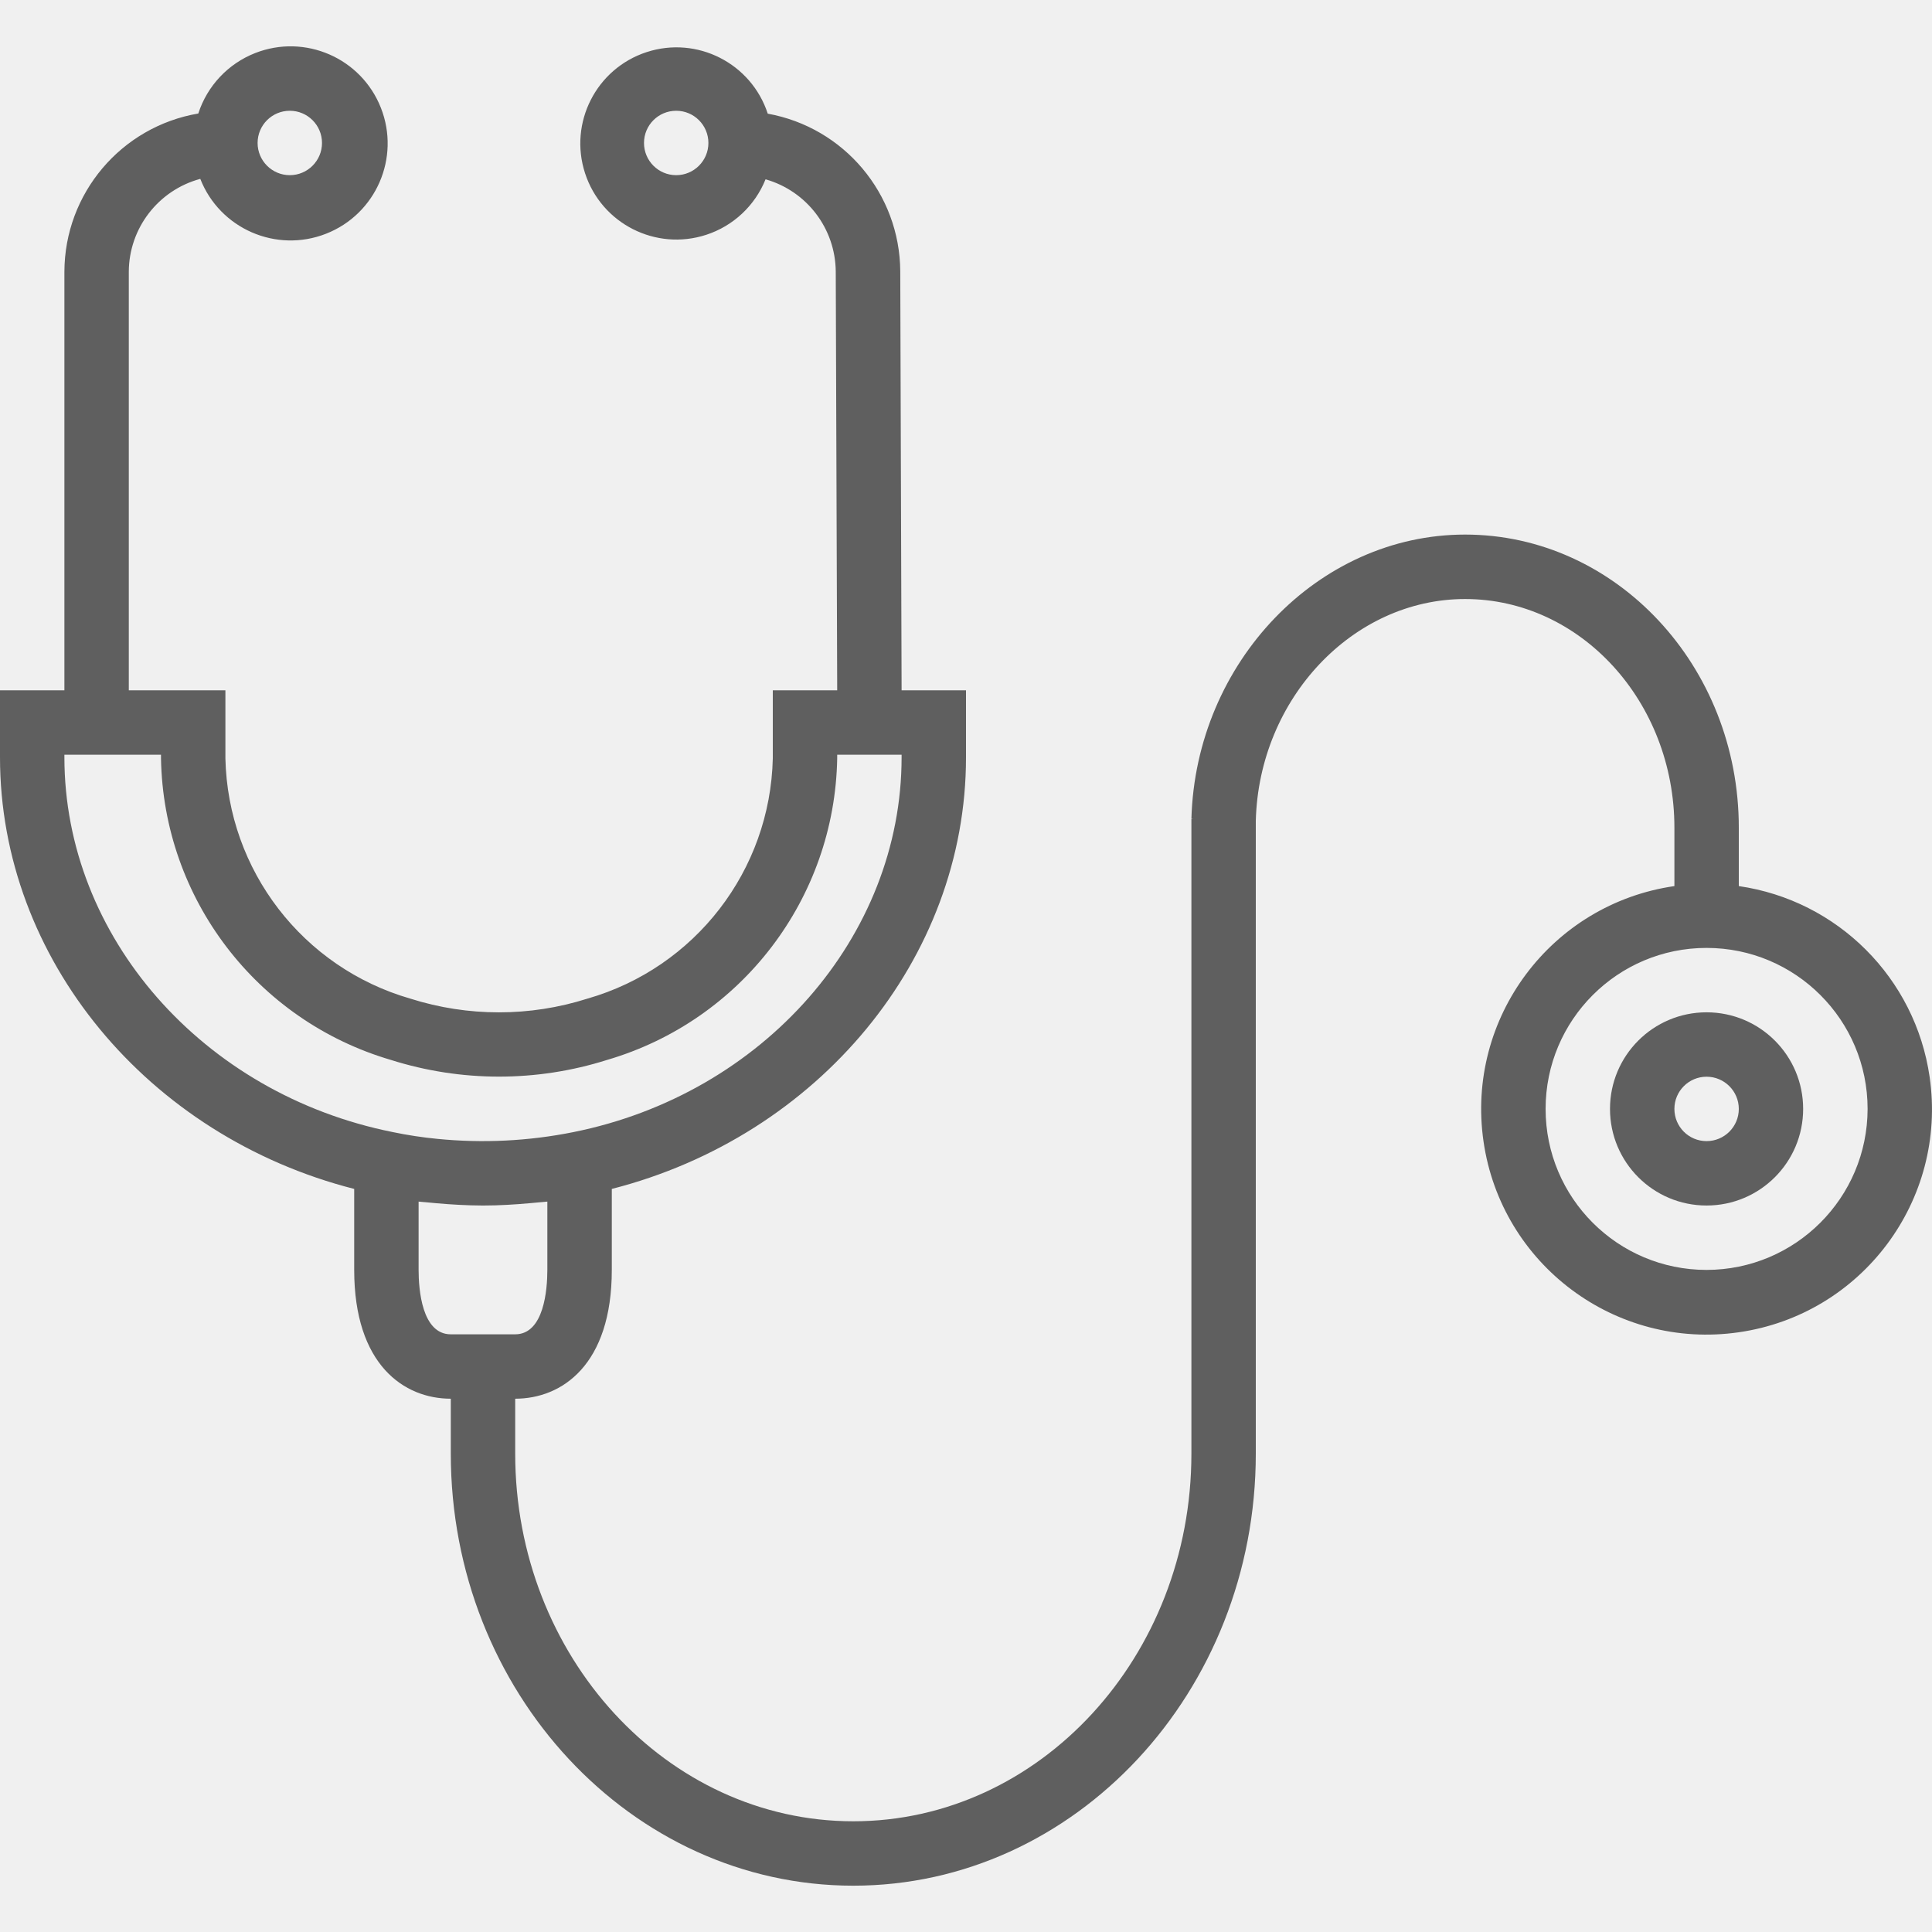
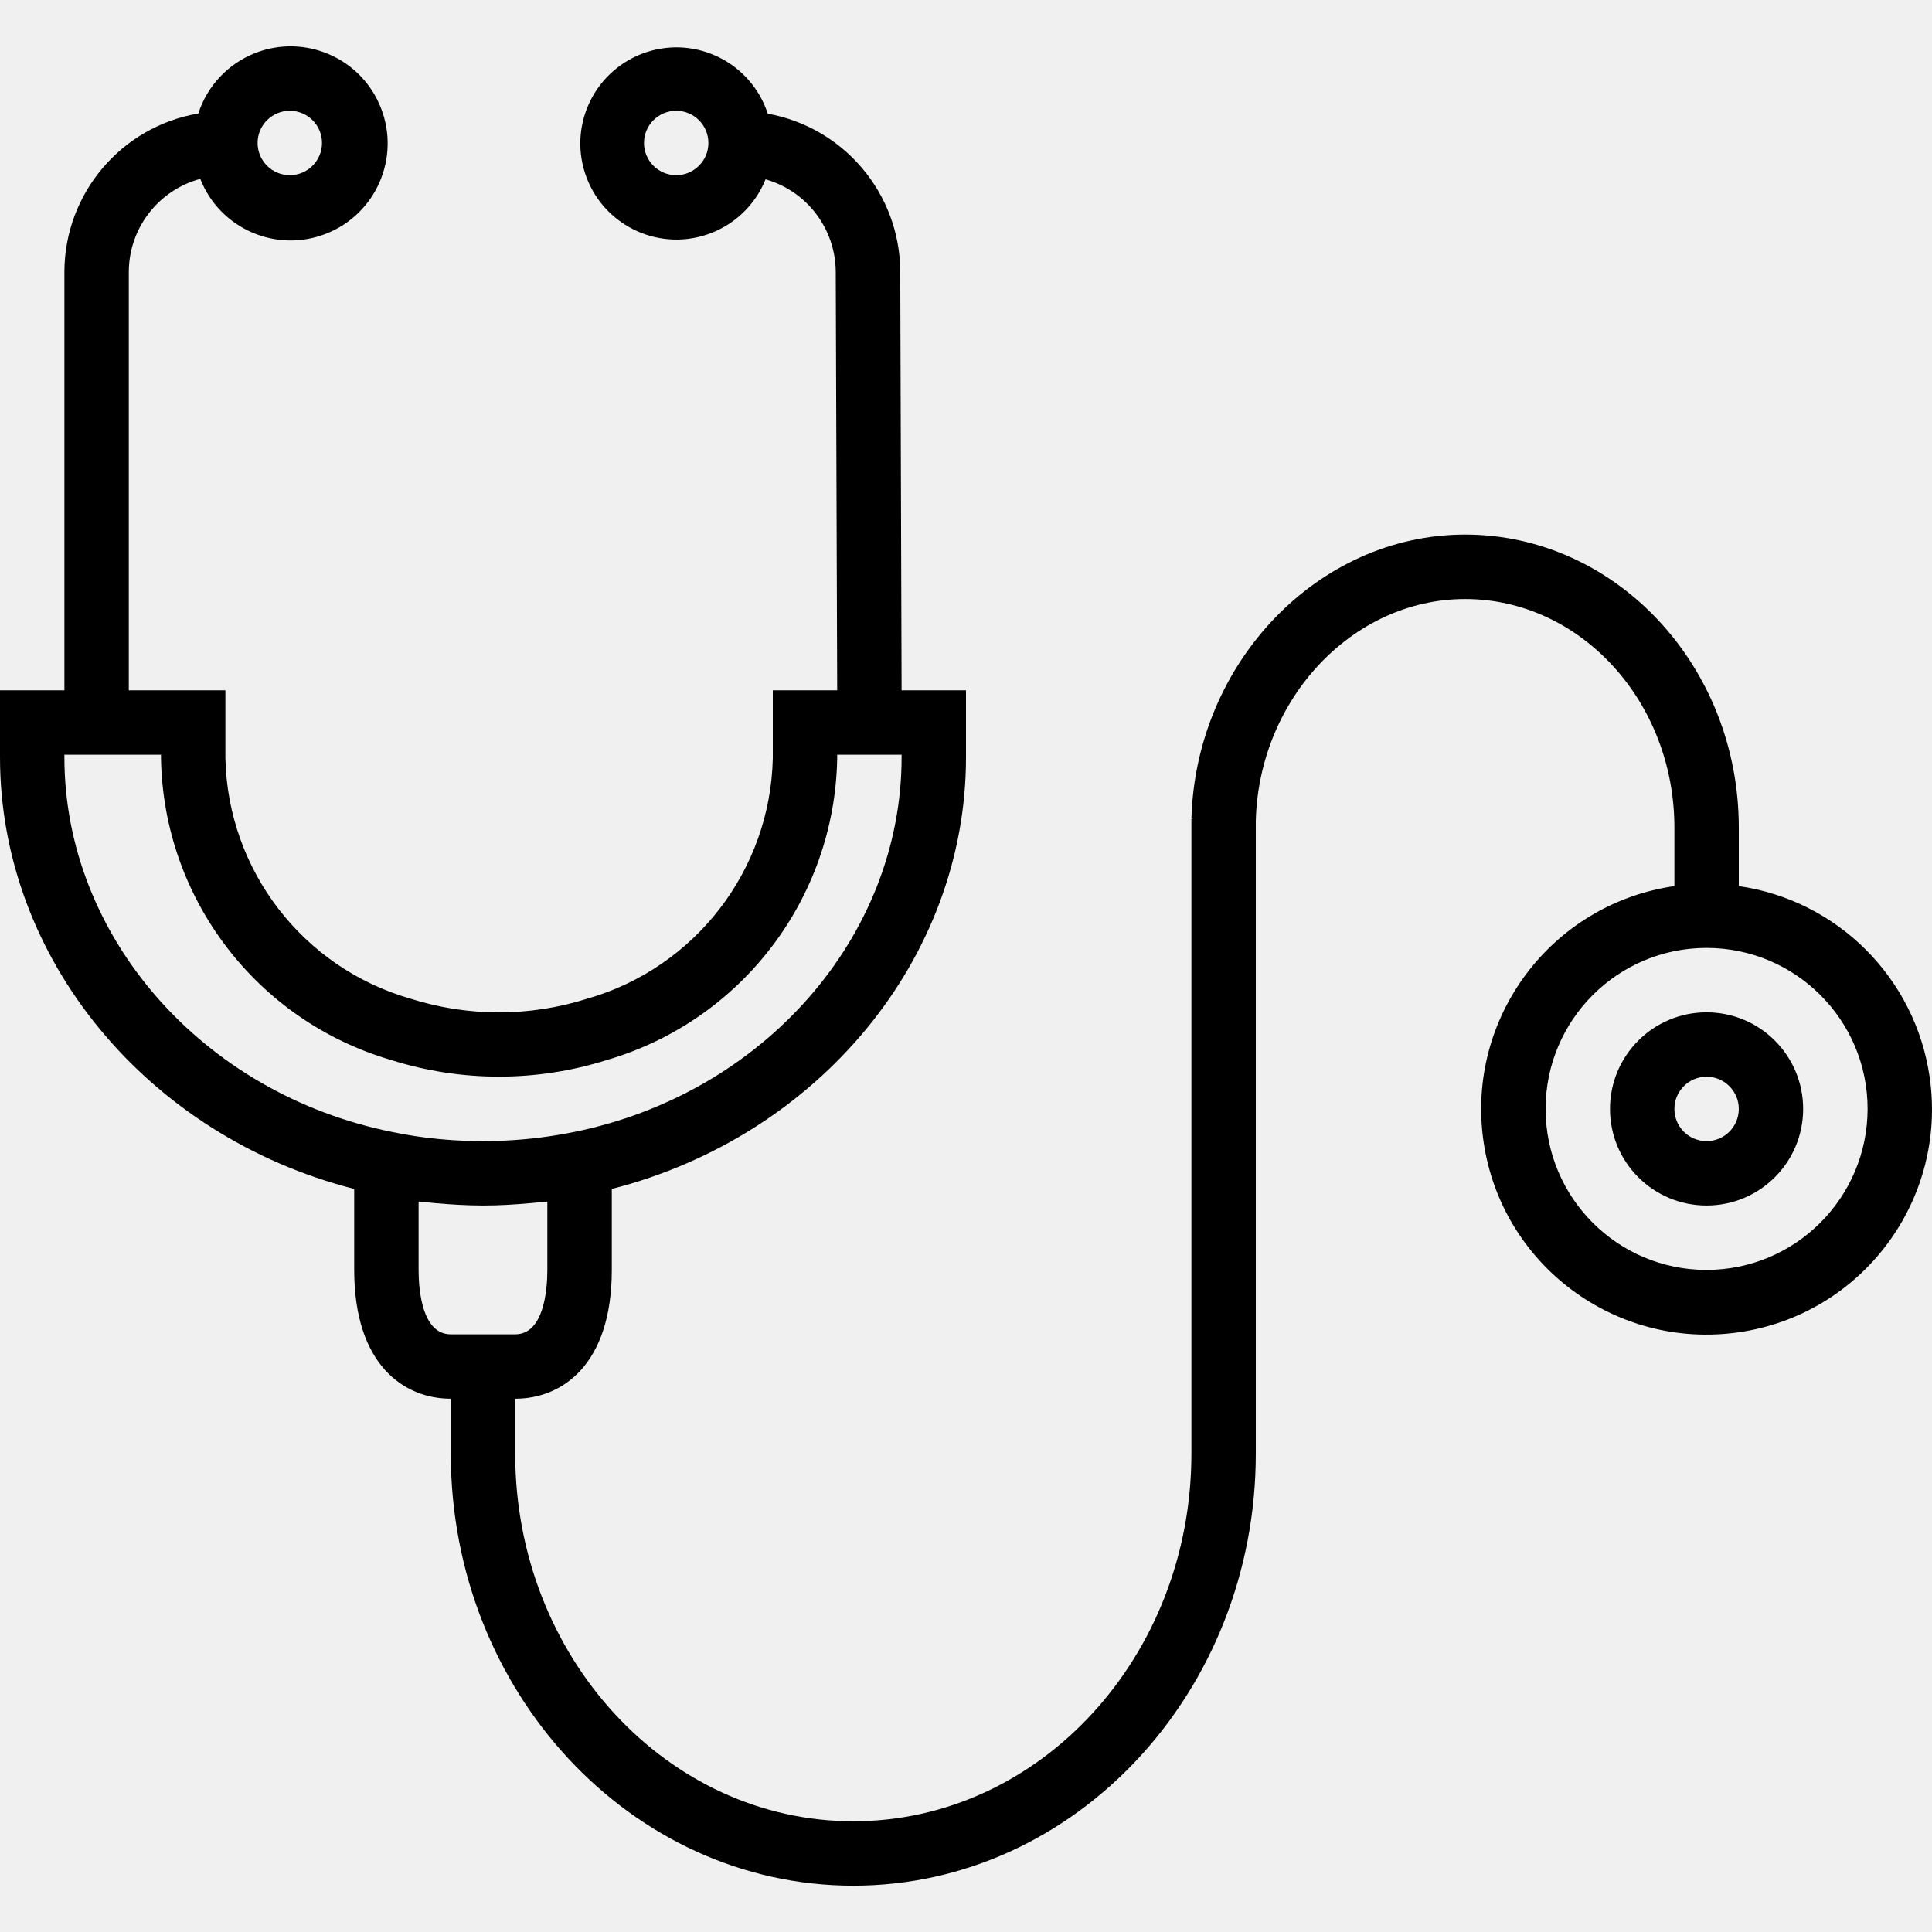
<svg xmlns="http://www.w3.org/2000/svg" width="36" height="36" viewBox="0 0 36 36" fill="none">
  <g clip-path="url(#clip0_102_11485)">
-     <path d="M35.956 20.068C35.69 18.225 34.242 16.777 32.4 16.511V15.421C32.4 12.411 30.112 9.961 27.3 9.961C24.568 9.961 22.282 12.337 22.2 15.257H22.235L22.2 15.263V27.087C22.2 30.867 19.374 33.937 15.9 33.937C12.426 33.937 9.6 30.863 9.6 27.087V26.063C10.47 26.063 11.4 25.433 11.4 23.663V22.154C15.251 21.17 18 17.863 18 14.114V12.863H16.8L16.775 5.054C16.766 3.609 15.729 2.375 14.306 2.118C13.999 1.178 12.989 0.664 12.049 0.971C11.109 1.278 10.595 2.289 10.902 3.229C11.209 4.169 12.22 4.682 13.16 4.375C13.663 4.211 14.068 3.832 14.265 3.341C15.034 3.56 15.566 4.259 15.573 5.058L15.6 12.863H14.4V14.132C14.352 16.219 12.953 18.032 10.946 18.608C9.873 18.949 8.72 18.949 7.646 18.608C5.642 18.03 4.246 16.217 4.2 14.132V12.863H2.4V5.064C2.403 4.253 2.949 3.544 3.732 3.333C4.097 4.263 5.147 4.72 6.076 4.355C7.006 3.99 7.463 2.94 7.098 2.011C6.733 1.081 5.683 0.624 4.754 0.989C4.25 1.187 3.862 1.6 3.695 2.115C2.257 2.36 1.204 3.605 1.2 5.064V12.863H0V14.111C0 17.864 2.751 21.172 6.6 22.154V23.663C6.6 25.433 7.53 26.063 8.4 26.063V27.087C8.4 31.527 11.764 35.137 15.9 35.137C20.035 35.137 23.4 31.523 23.4 27.087V15.292C23.46 13.015 25.21 11.162 27.3 11.162C29.45 11.162 31.2 13.073 31.2 15.422V16.511C28.904 16.843 27.311 18.972 27.643 21.268C27.974 23.564 30.104 25.157 32.4 24.825C34.695 24.494 36.288 22.364 35.956 20.068ZM12.6 3.264C12.268 3.264 12 2.995 12 2.664C12 2.332 12.268 2.064 12.6 2.064C12.931 2.064 13.2 2.332 13.2 2.664C13.2 2.995 12.931 3.264 12.6 3.264ZM5.4 2.064C5.731 2.064 6 2.332 6 2.664C6 2.995 5.731 3.264 5.4 3.264C5.069 3.264 4.8 2.995 4.8 2.664C4.8 2.332 5.069 2.064 5.4 2.064ZM1.2 14.111V14.063H3V14.132C3.045 16.74 4.78 19.015 7.283 19.75C8.594 20.165 10.002 20.165 11.313 19.75C13.817 19.016 15.554 16.74 15.6 14.132V14.063H16.8V14.111C16.8 17.449 14.227 20.386 10.68 21.096C9.847 21.263 8.994 21.305 8.148 21.221C7.87 21.194 7.594 21.152 7.32 21.095C3.773 20.386 1.2 17.449 1.2 14.111ZM8.4 24.863C7.86 24.863 7.8 24.023 7.8 23.663V22.39C7.848 22.396 7.897 22.398 7.946 22.403C8.006 22.41 8.066 22.415 8.126 22.42C8.409 22.445 8.696 22.462 8.984 22.463H9.014C9.302 22.463 9.588 22.445 9.87 22.42C9.93 22.415 9.993 22.41 10.055 22.403C10.103 22.398 10.152 22.396 10.199 22.39V23.663C10.199 24.023 10.139 24.863 9.599 24.863H8.4ZM31.799 23.663C30.143 23.663 28.8 22.32 28.8 20.663C28.8 19.006 30.143 17.663 31.799 17.663C33.456 17.663 34.8 19.006 34.8 20.663C34.797 22.319 33.456 23.661 31.799 23.663Z" fill="#5F5F5F" />
-     <path d="M31.799 18.863C30.805 18.863 30 19.669 30 20.663C30 21.657 30.805 22.463 31.799 22.463C32.794 22.463 33.599 21.657 33.599 20.663C33.599 19.669 32.794 18.863 31.799 18.863ZM31.799 21.263C31.468 21.263 31.2 20.995 31.2 20.663C31.2 20.332 31.468 20.063 31.799 20.063C32.131 20.063 32.4 20.332 32.4 20.663C32.4 20.995 32.131 21.263 31.799 21.263Z" fill="#5F5F5F" />
+     <path d="M35.956 20.068C35.69 18.225 34.242 16.777 32.4 16.511V15.421C32.4 12.411 30.112 9.961 27.3 9.961C24.568 9.961 22.282 12.337 22.2 15.257H22.235L22.2 15.263V27.087C22.2 30.867 19.374 33.937 15.9 33.937C12.426 33.937 9.6 30.863 9.6 27.087V26.063C10.47 26.063 11.4 25.433 11.4 23.663V22.154C15.251 21.17 18 17.863 18 14.114V12.863H16.8L16.775 5.054C16.766 3.609 15.729 2.375 14.306 2.118C13.999 1.178 12.989 0.664 12.049 0.971C11.109 1.278 10.595 2.289 10.902 3.229C11.209 4.169 12.22 4.682 13.16 4.375C13.663 4.211 14.068 3.832 14.265 3.341C15.034 3.56 15.566 4.259 15.573 5.058L15.6 12.863H14.4V14.132C14.352 16.219 12.953 18.032 10.946 18.608C9.873 18.949 8.72 18.949 7.646 18.608C5.642 18.03 4.246 16.217 4.2 14.132V12.863H2.4V5.064C2.403 4.253 2.949 3.544 3.732 3.333C4.097 4.263 5.147 4.72 6.076 4.355C7.006 3.99 7.463 2.94 7.098 2.011C6.733 1.081 5.683 0.624 4.754 0.989C4.25 1.187 3.862 1.6 3.695 2.115C2.257 2.36 1.204 3.605 1.2 5.064V12.863H0V14.111C0 17.864 2.751 21.172 6.6 22.154V23.663C6.6 25.433 7.53 26.063 8.4 26.063V27.087C8.4 31.527 11.764 35.137 15.9 35.137C20.035 35.137 23.4 31.523 23.4 27.087V15.292C23.46 13.015 25.21 11.162 27.3 11.162C29.45 11.162 31.2 13.073 31.2 15.422V16.511C28.904 16.843 27.311 18.972 27.643 21.268C27.974 23.564 30.104 25.157 32.4 24.825C34.695 24.494 36.288 22.364 35.956 20.068ZM12.6 3.264C12.268 3.264 12 2.995 12 2.664C12 2.332 12.268 2.064 12.6 2.064C12.931 2.064 13.2 2.332 13.2 2.664C13.2 2.995 12.931 3.264 12.6 3.264ZM5.4 2.064C5.731 2.064 6 2.332 6 2.664C6 2.995 5.731 3.264 5.4 3.264C5.069 3.264 4.8 2.995 4.8 2.664C4.8 2.332 5.069 2.064 5.4 2.064ZM1.2 14.111V14.063H3V14.132C3.045 16.74 4.78 19.015 7.283 19.75C8.594 20.165 10.002 20.165 11.313 19.75C13.817 19.016 15.554 16.74 15.6 14.132V14.063H16.8V14.111C16.8 17.449 14.227 20.386 10.68 21.096C9.847 21.263 8.994 21.305 8.148 21.221C7.87 21.194 7.594 21.152 7.32 21.095C3.773 20.386 1.2 17.449 1.2 14.111ZM8.4 24.863C7.86 24.863 7.8 24.023 7.8 23.663V22.39C7.848 22.396 7.897 22.398 7.946 22.403C8.006 22.41 8.066 22.415 8.126 22.42C8.409 22.445 8.696 22.462 8.984 22.463H9.014C9.302 22.463 9.588 22.445 9.87 22.42C9.93 22.415 9.993 22.41 10.055 22.403C10.103 22.398 10.152 22.396 10.199 22.39V23.663C10.199 24.023 10.139 24.863 9.599 24.863H8.4ZM31.799 23.663C30.143 23.663 28.8 22.32 28.8 20.663C28.8 19.006 30.143 17.663 31.799 17.663C33.456 17.663 34.8 19.006 34.8 20.663C34.797 22.319 33.456 23.661 31.799 23.663Z" fill="currentColor" />
+     <path d="M31.799 18.863C30.805 18.863 30 19.669 30 20.663C30 21.657 30.805 22.463 31.799 22.463C32.794 22.463 33.599 21.657 33.599 20.663C33.599 19.669 32.794 18.863 31.799 18.863ZM31.799 21.263C31.468 21.263 31.2 20.995 31.2 20.663C31.2 20.332 31.468 20.063 31.799 20.063C32.131 20.063 32.4 20.332 32.4 20.663C32.4 20.995 32.131 21.263 31.799 21.263Z" fill="currentColor" />
  </g>
  <defs>
    <clipPath id="clip0_102_11485">
      <rect width="36" height="36" fill="white" />
    </clipPath>
  </defs>
</svg>
